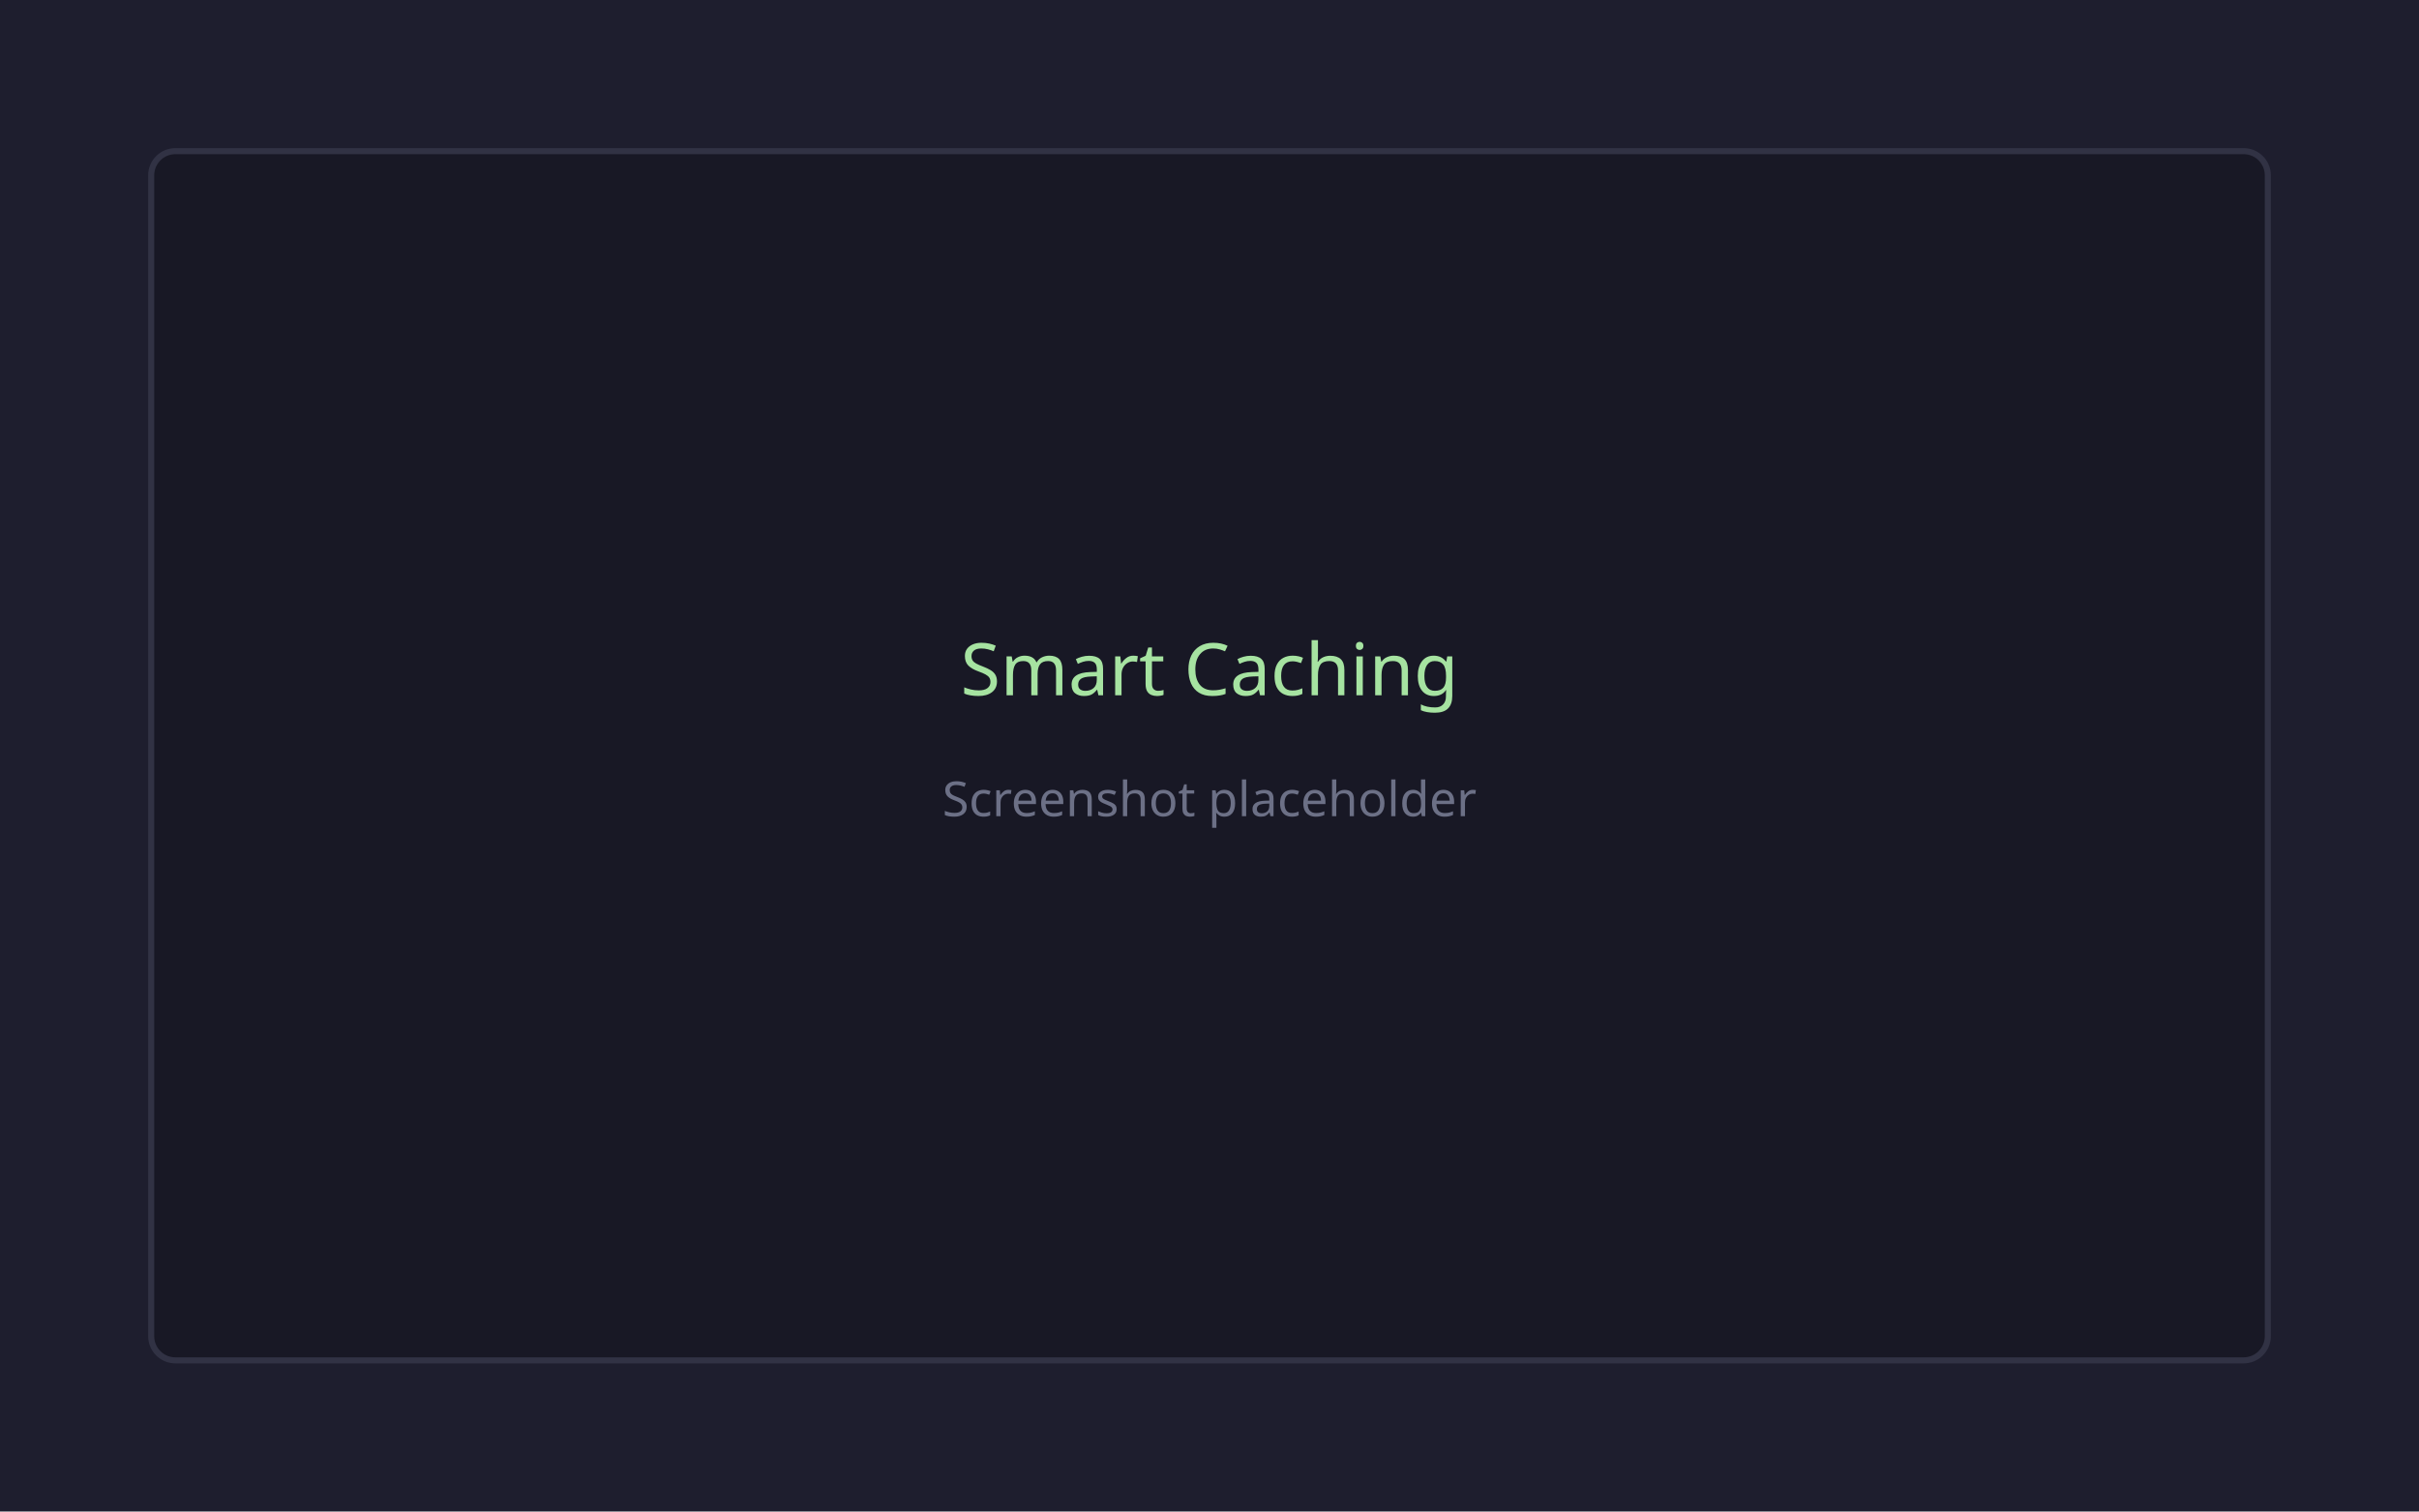
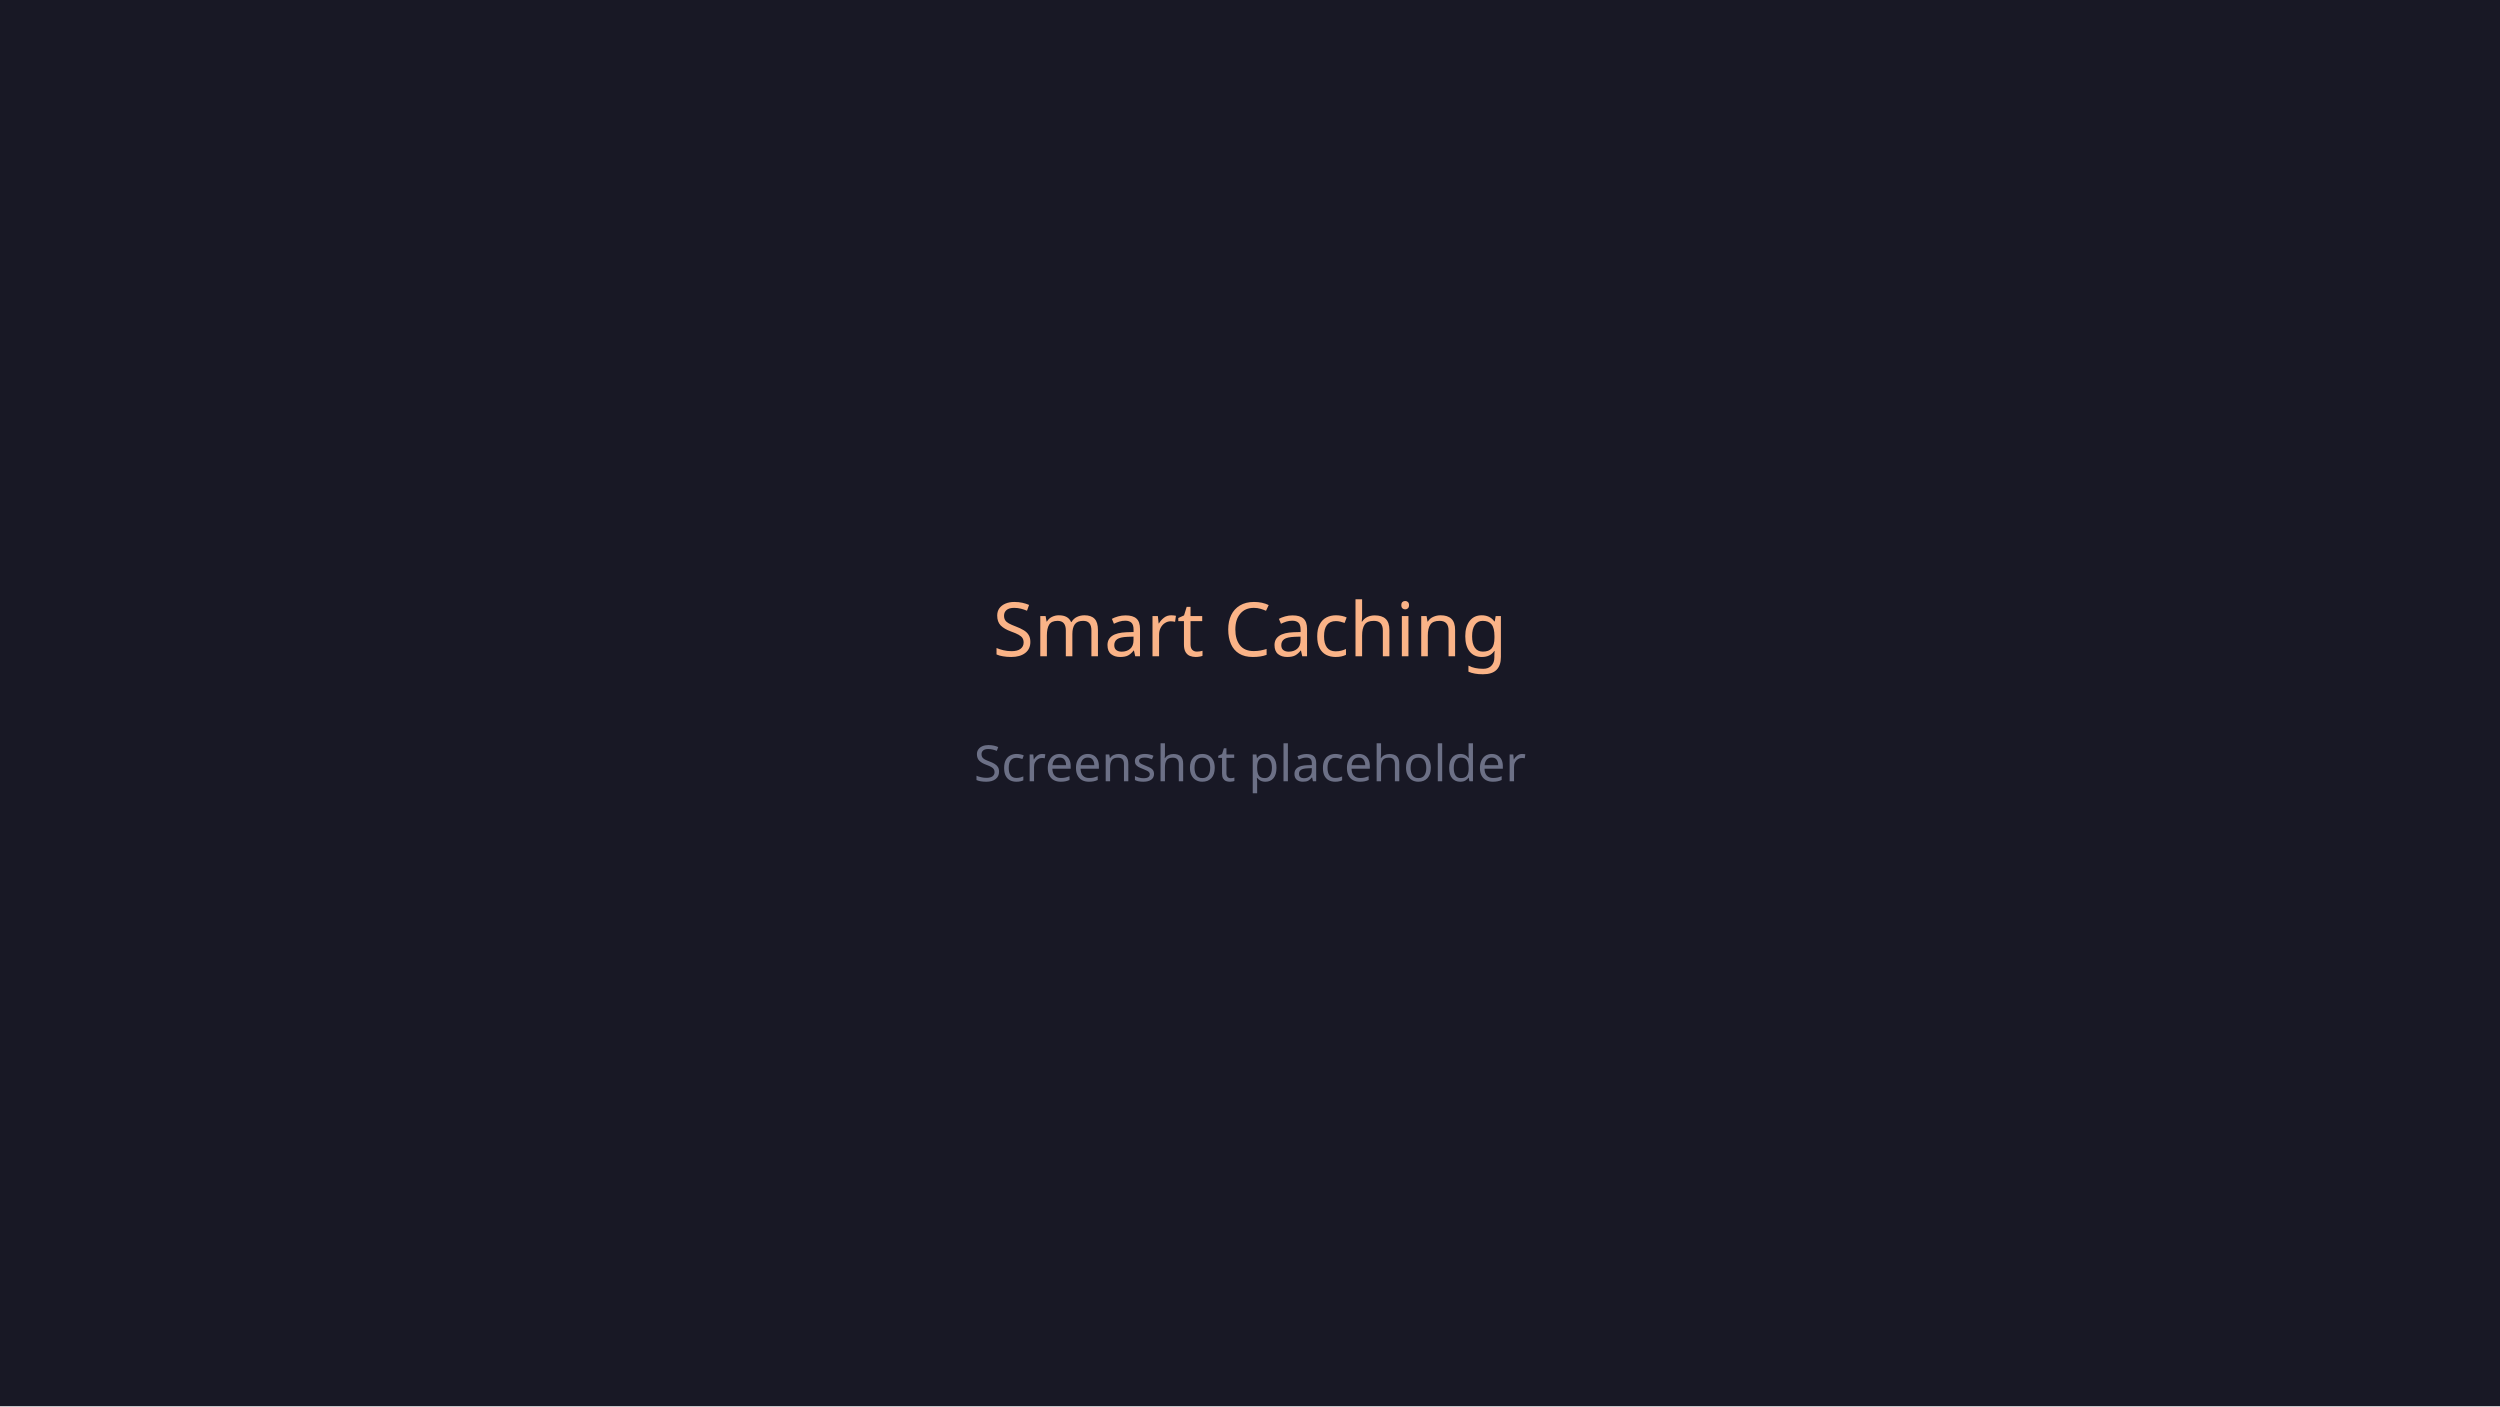
- <svg xmlns="http://www.w3.org/2000/svg" width="800" height="500" viewBox="0 0 800 500">
-   <rect width="800" height="500" fill="#1e1e2e" />
-   <rect x="50" y="50" width="700" height="400" rx="8" fill="#181825" stroke="#313244" stroke-width="2" />
-   <text x="400" y="230" text-anchor="middle" fill="#a6e3a1" font-family="sans-serif" font-size="24">Smart Caching</text>
-   <text x="400" y="270" text-anchor="middle" fill="#6c7086" font-family="sans-serif" font-size="16">Screenshot placeholder</text>
+ <svg xmlns="http://www.w3.org/2000/svg" width="800" height="450" viewBox="0 0 800 450">
+   <rect width="800" height="450" fill="#181825" />
+   <text x="400" y="210" text-anchor="middle" fill="#fab387" font-family="sans-serif" font-size="24">Smart Caching</text>
+   <text x="400" y="250" text-anchor="middle" fill="#6c7086" font-family="sans-serif" font-size="16">Screenshot placeholder</text>
</svg>
